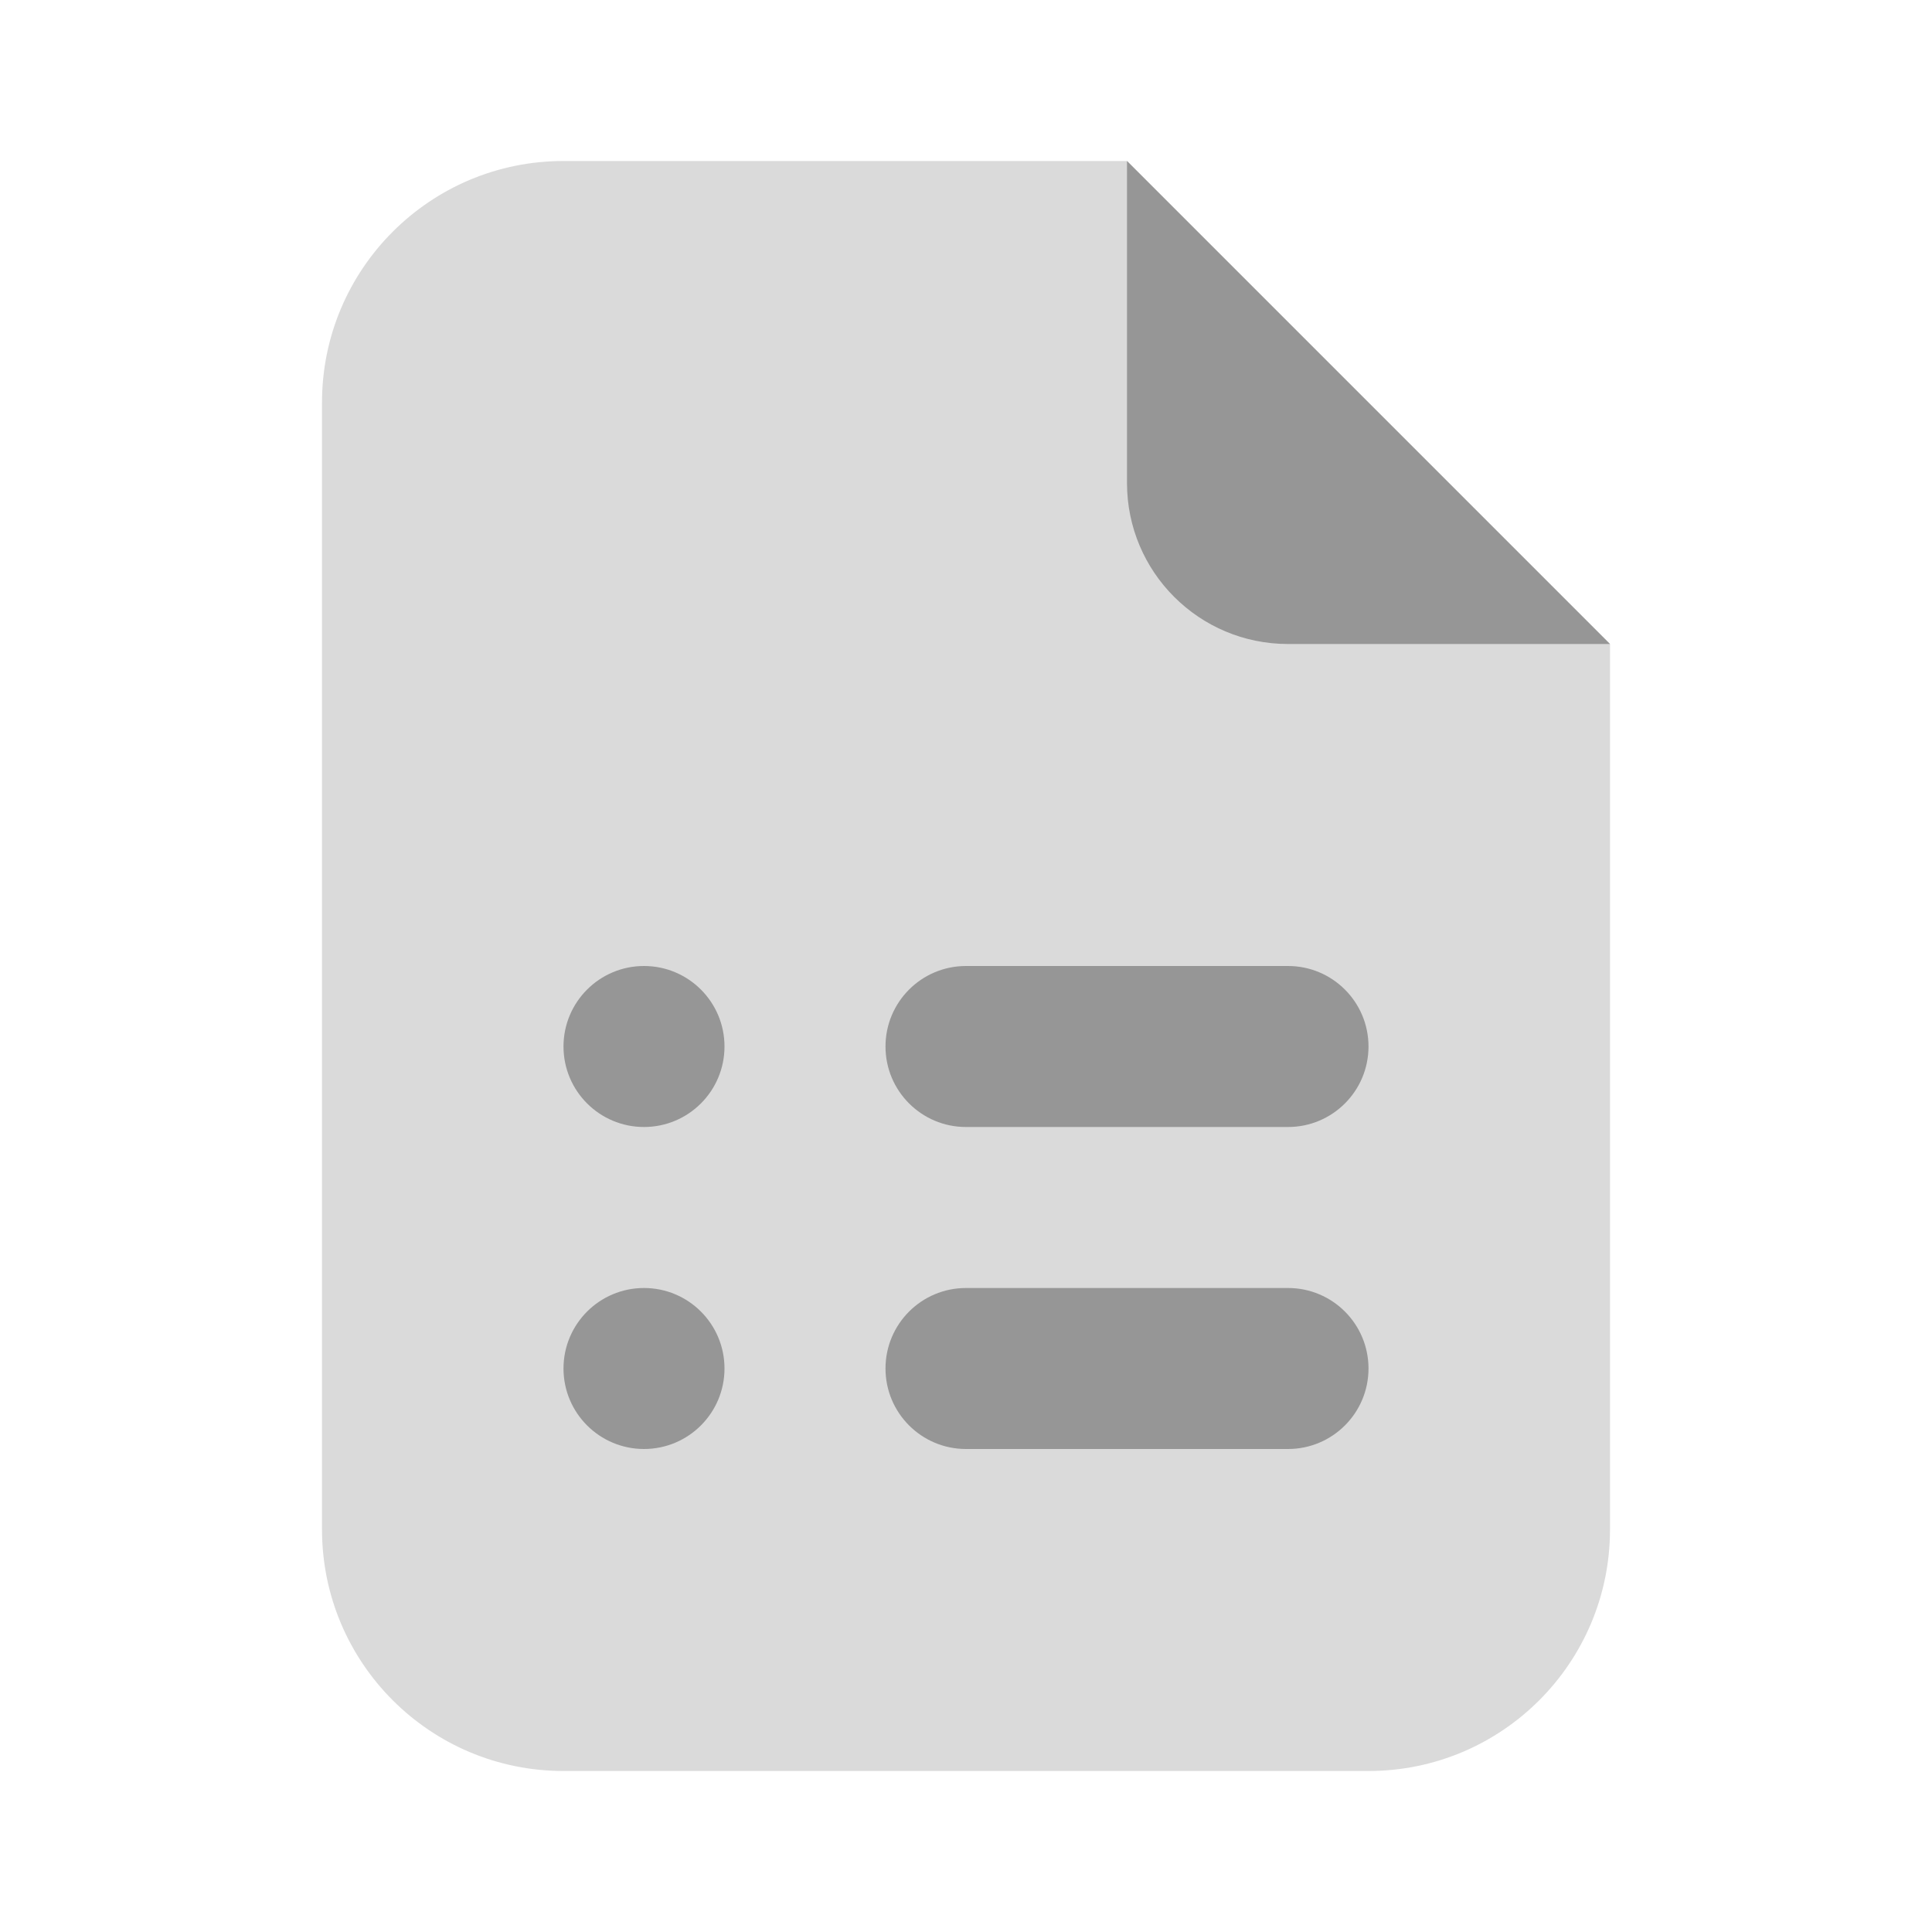
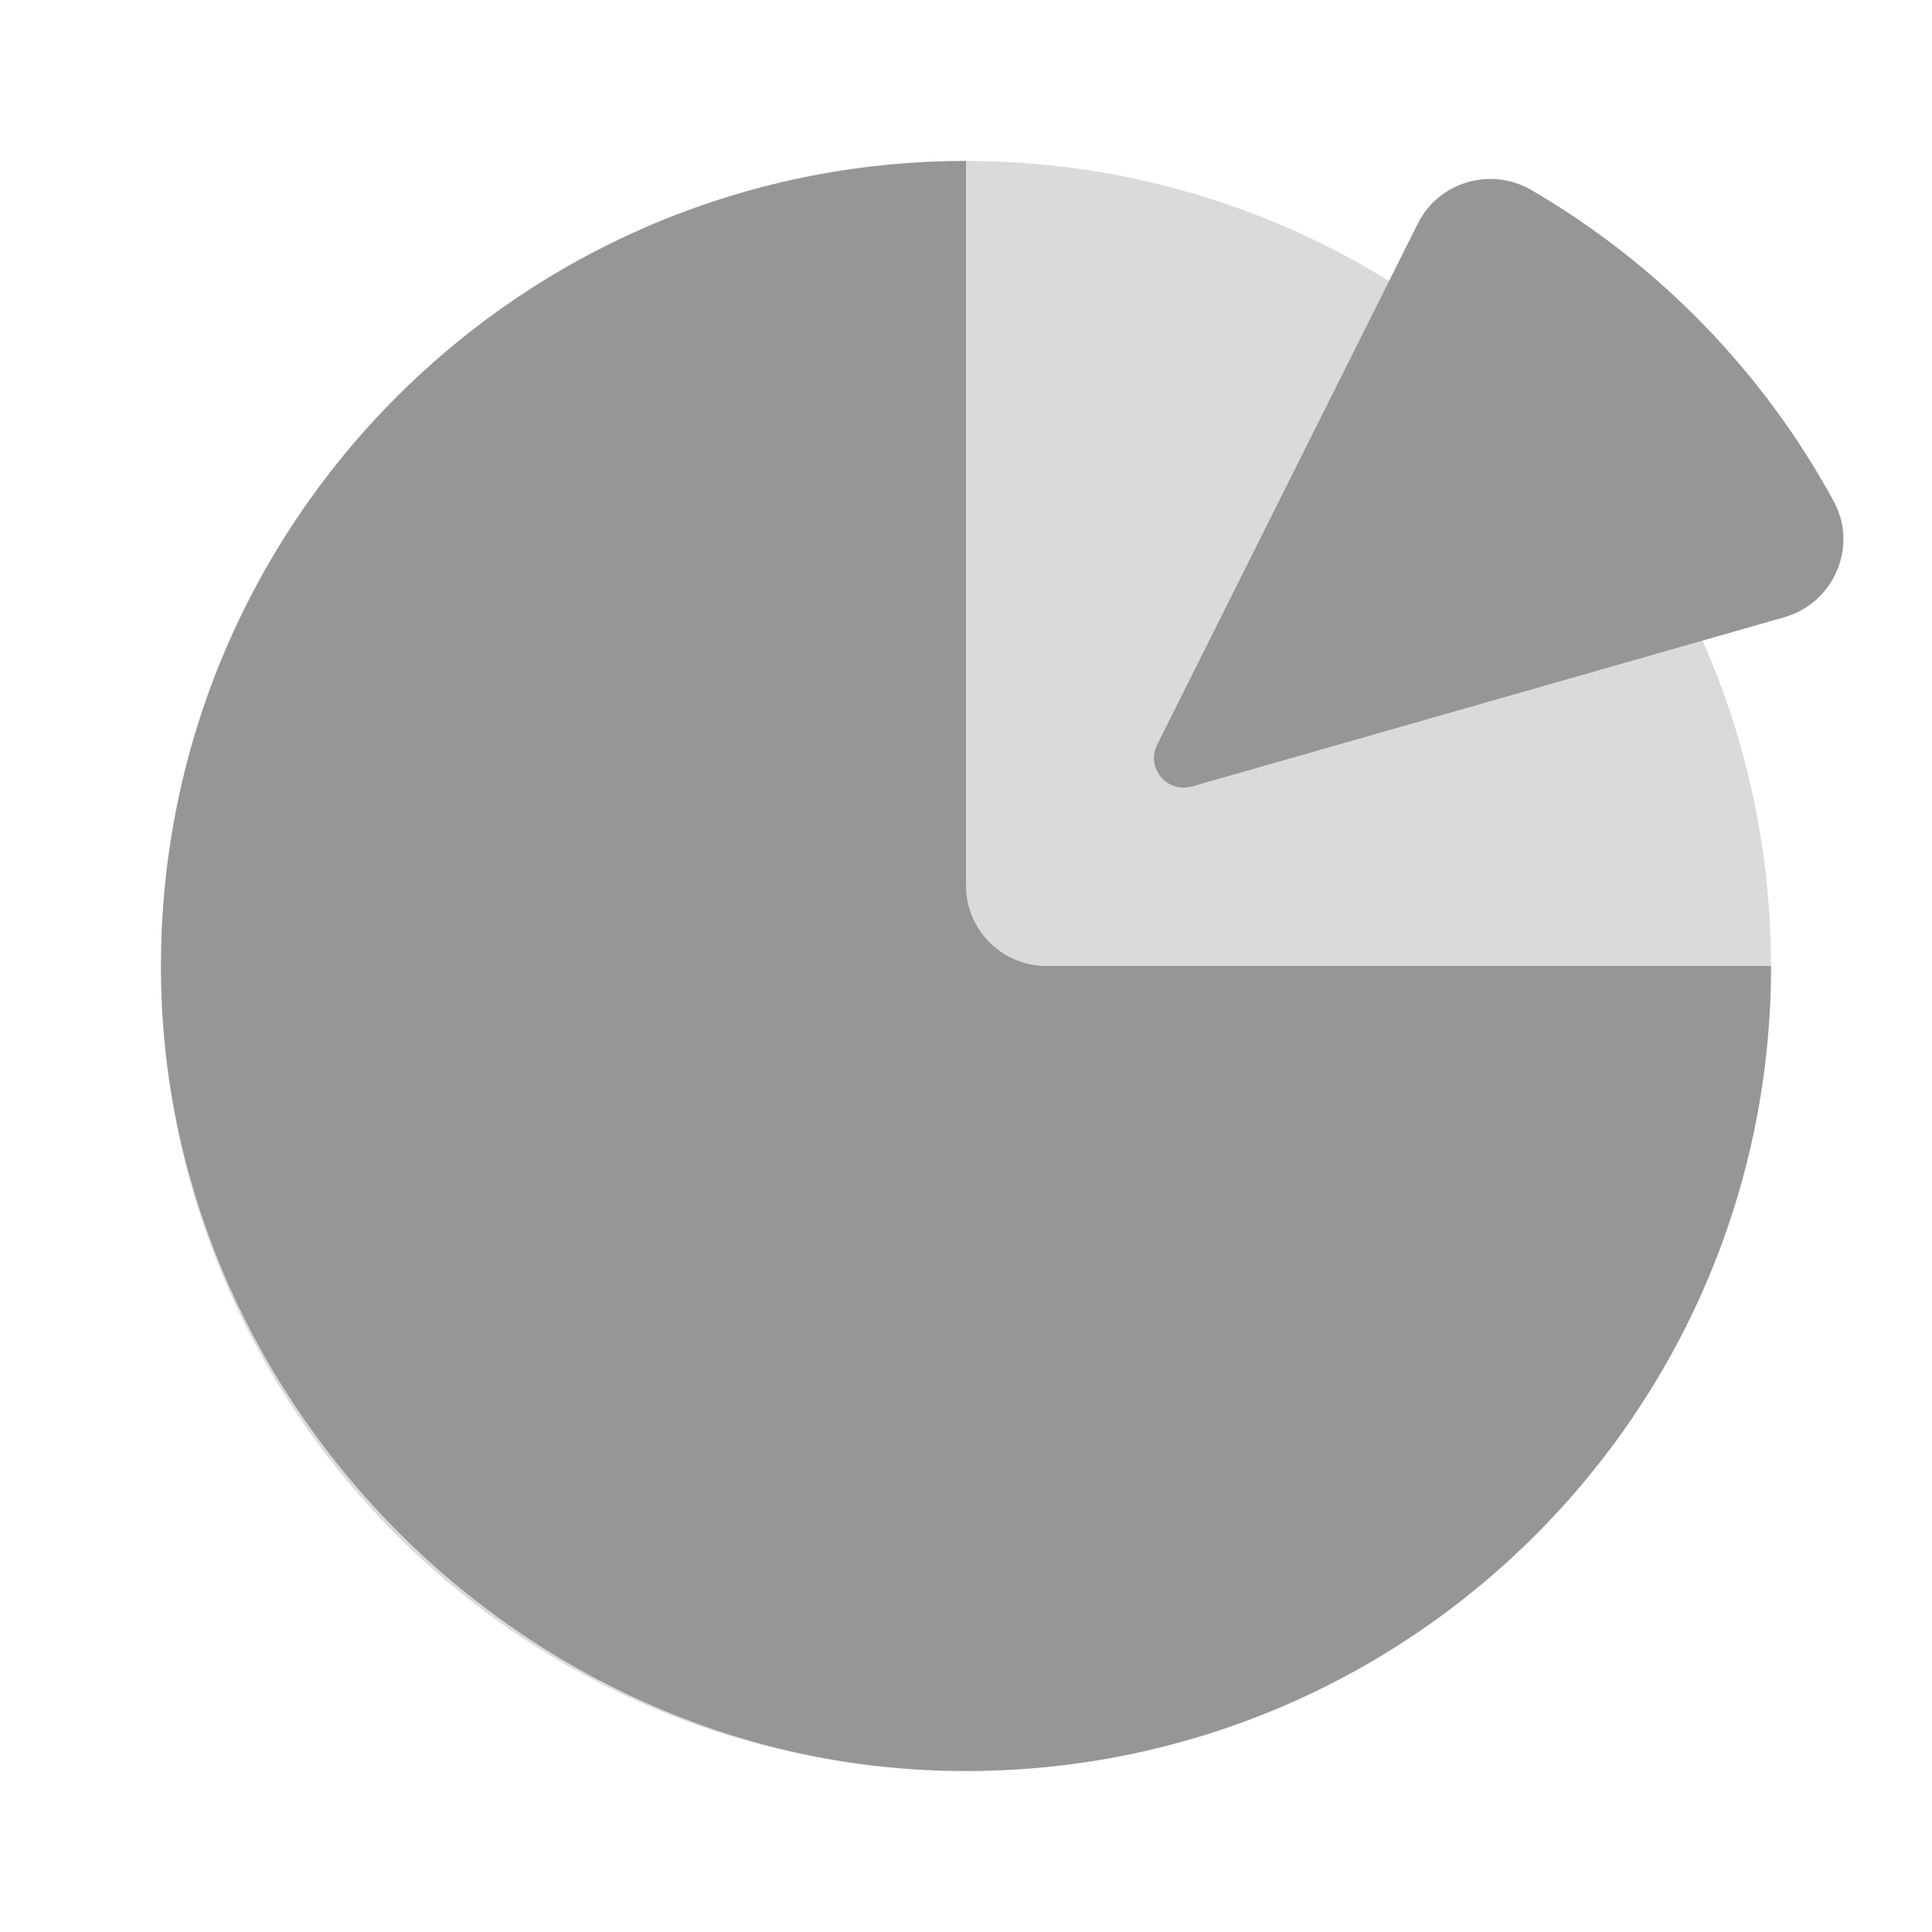
<svg xmlns="http://www.w3.org/2000/svg" viewBox="0 0 24 24">
-   <path d="M4,19V5c0-1.657,1.343-3,3-3h7l6,6v11c0,1.657-1.343,3-3,3H7C5.343,22,4,20.657,4,19z" opacity=".35" fill="#969696" />
-   <path d="M16,18h-4c-0.553,0-1-0.448-1-1s0.447-1,1-1h4c0.553,0,1,0.448,1,1S16.553,18,16,18z" fill="#969696" />
-   <circle cx="8" cy="17" r="1" fill="#969696" />
-   <path d="M16,14h-4c-0.553,0-1-0.448-1-1s0.447-1,1-1h4c0.553,0,1,0.448,1,1S16.553,14,16,14z" fill="#969696" />
-   <circle cx="8" cy="13" r="1" fill="#969696" />
-   <path d="M14,6V2l6,6h-4C14.895,8,14,7.105,14,6z" fill="#969696" />
+   <circle cx="12" cy="12" r="10" opacity=".35" fill="#969696" />
+   <path d="M14.806,9.77l7.361-2.103c0.613-0.175,0.918-0.878,0.613-1.438c-0.875-1.609-2.178-2.949-3.758-3.869c-0.502-0.292-1.15-0.102-1.41,0.418L14.375,9.25C14.231,9.537,14.498,9.858,14.806,9.77z" fill="#969696" />
+   <path d="M12,11V2C6.383,2,1.847,6.632,2.004,12.284c0.145,5.218,4.495,9.568,9.713,9.712C17.369,22.152,22,17.617,22,12h-9C12.448,12,12,11.552,12,11z" fill="#969696" />
</svg>
